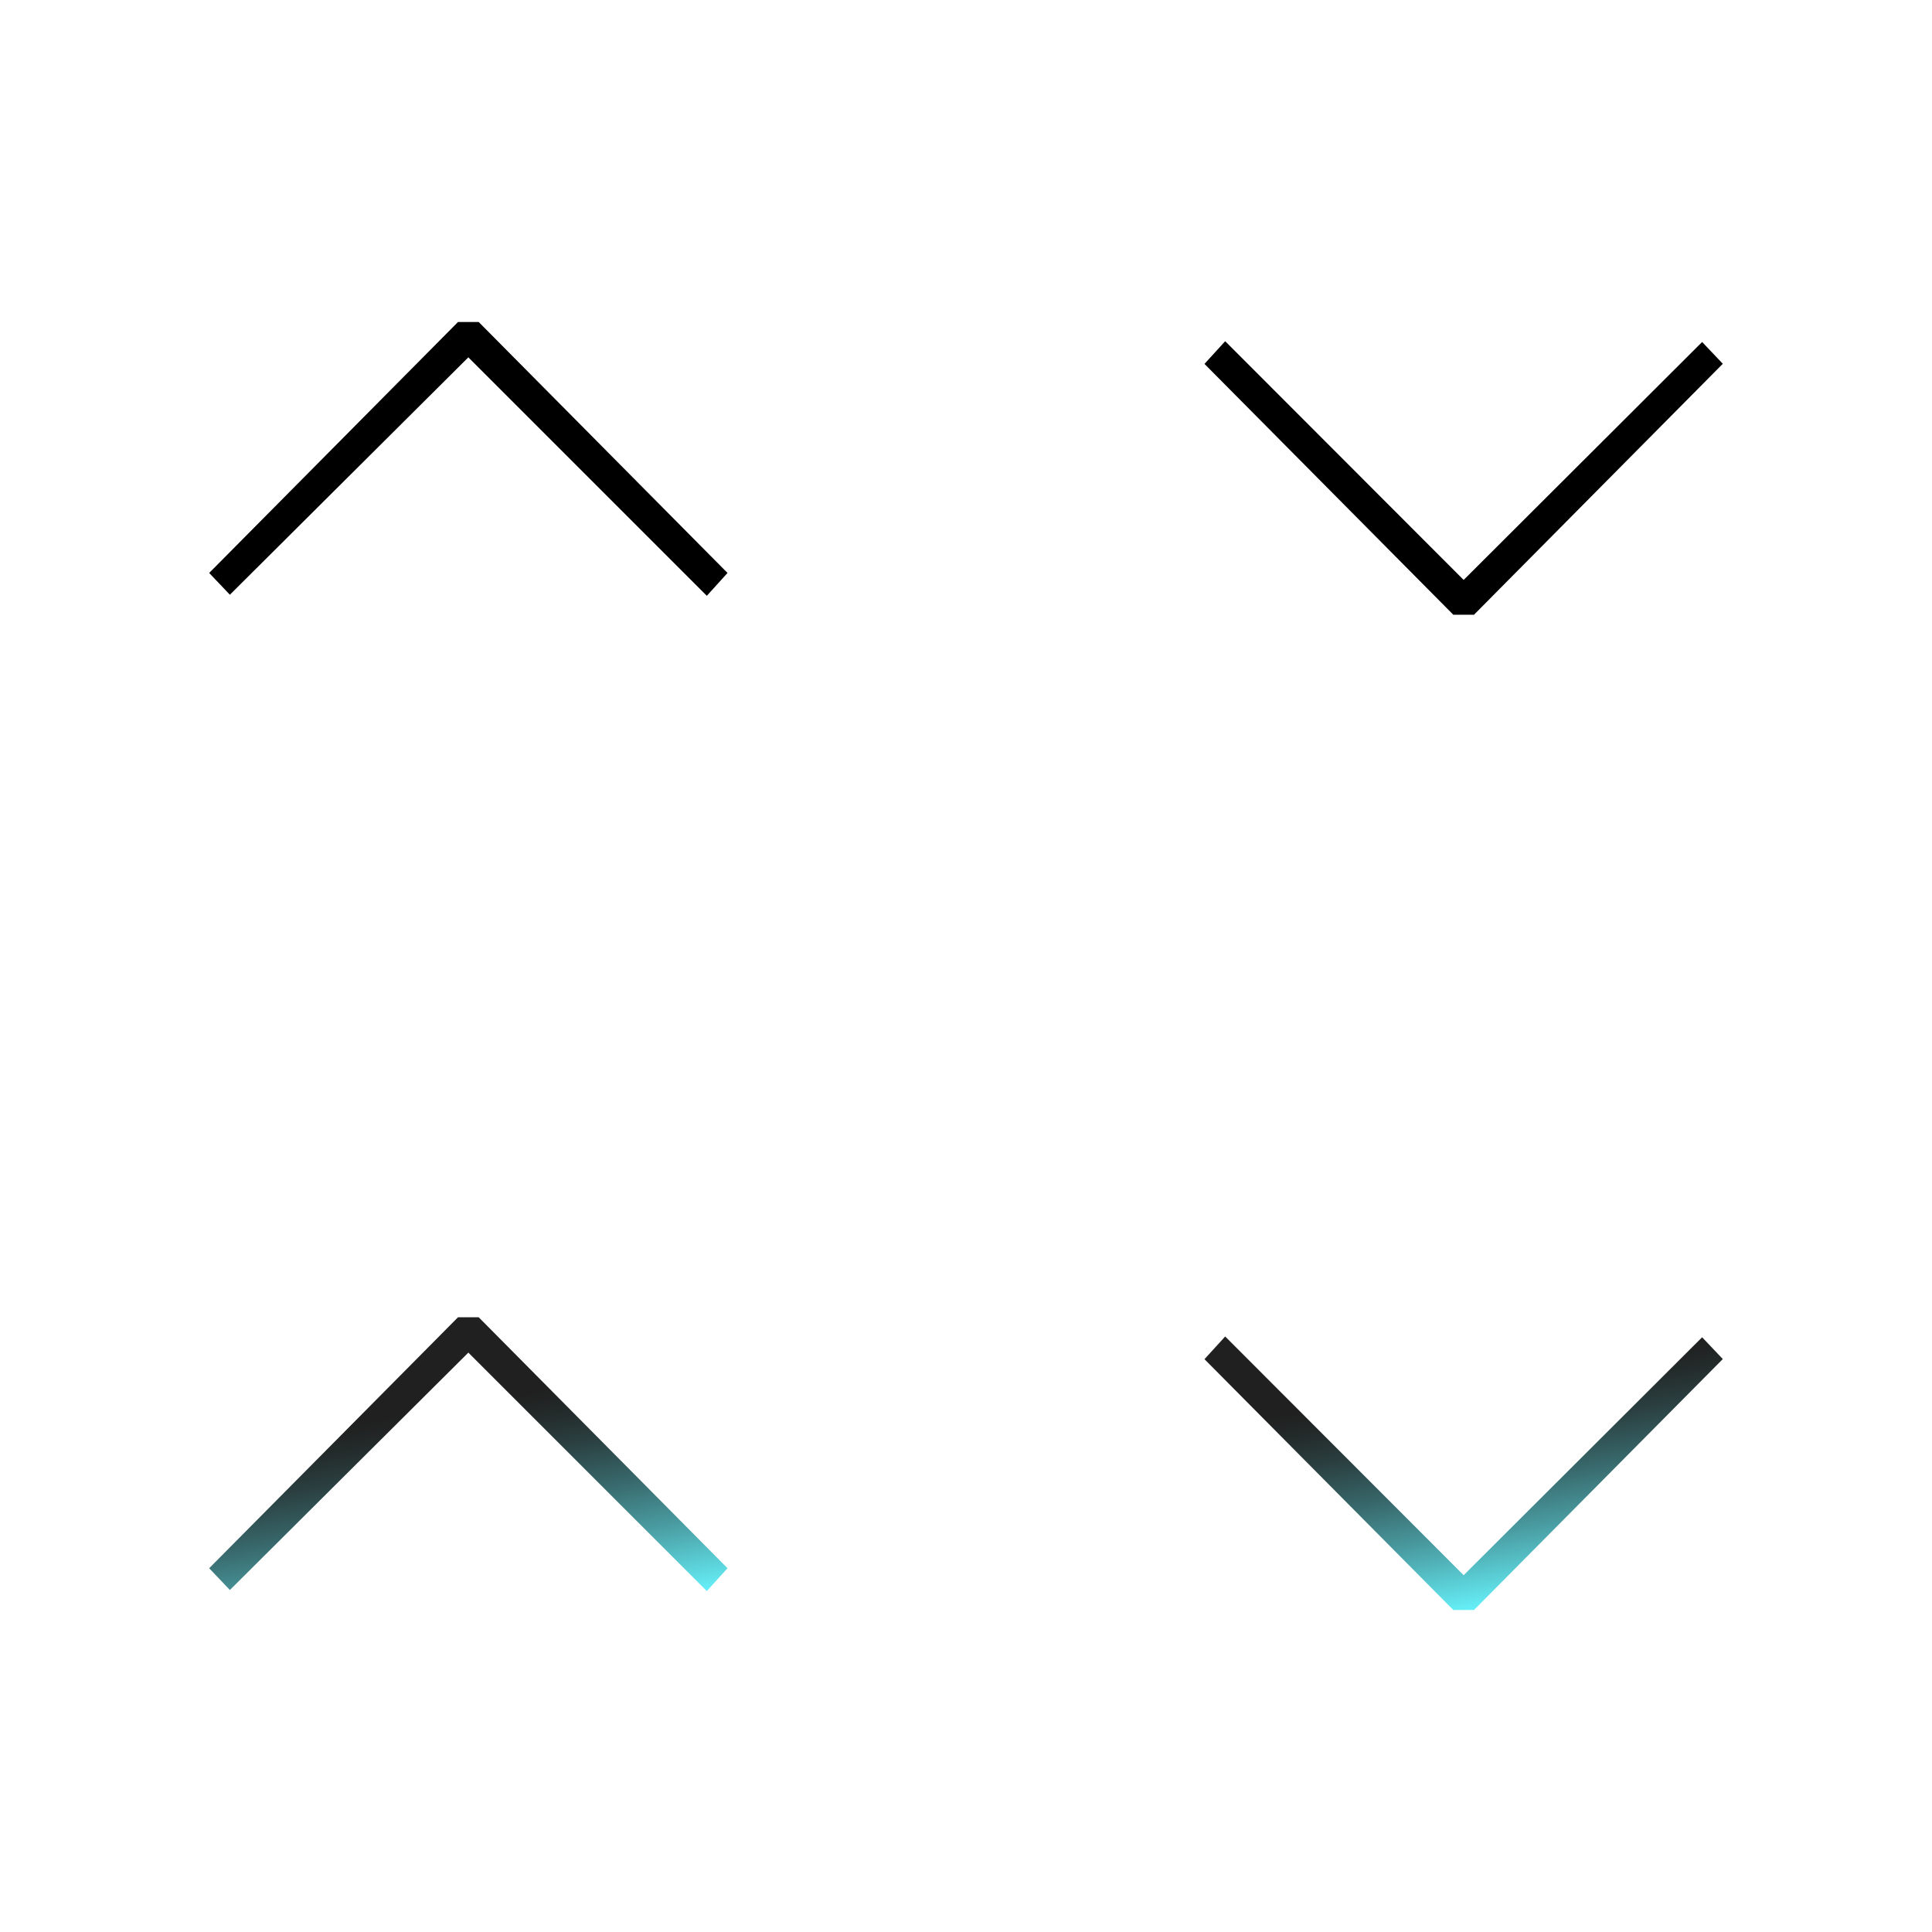
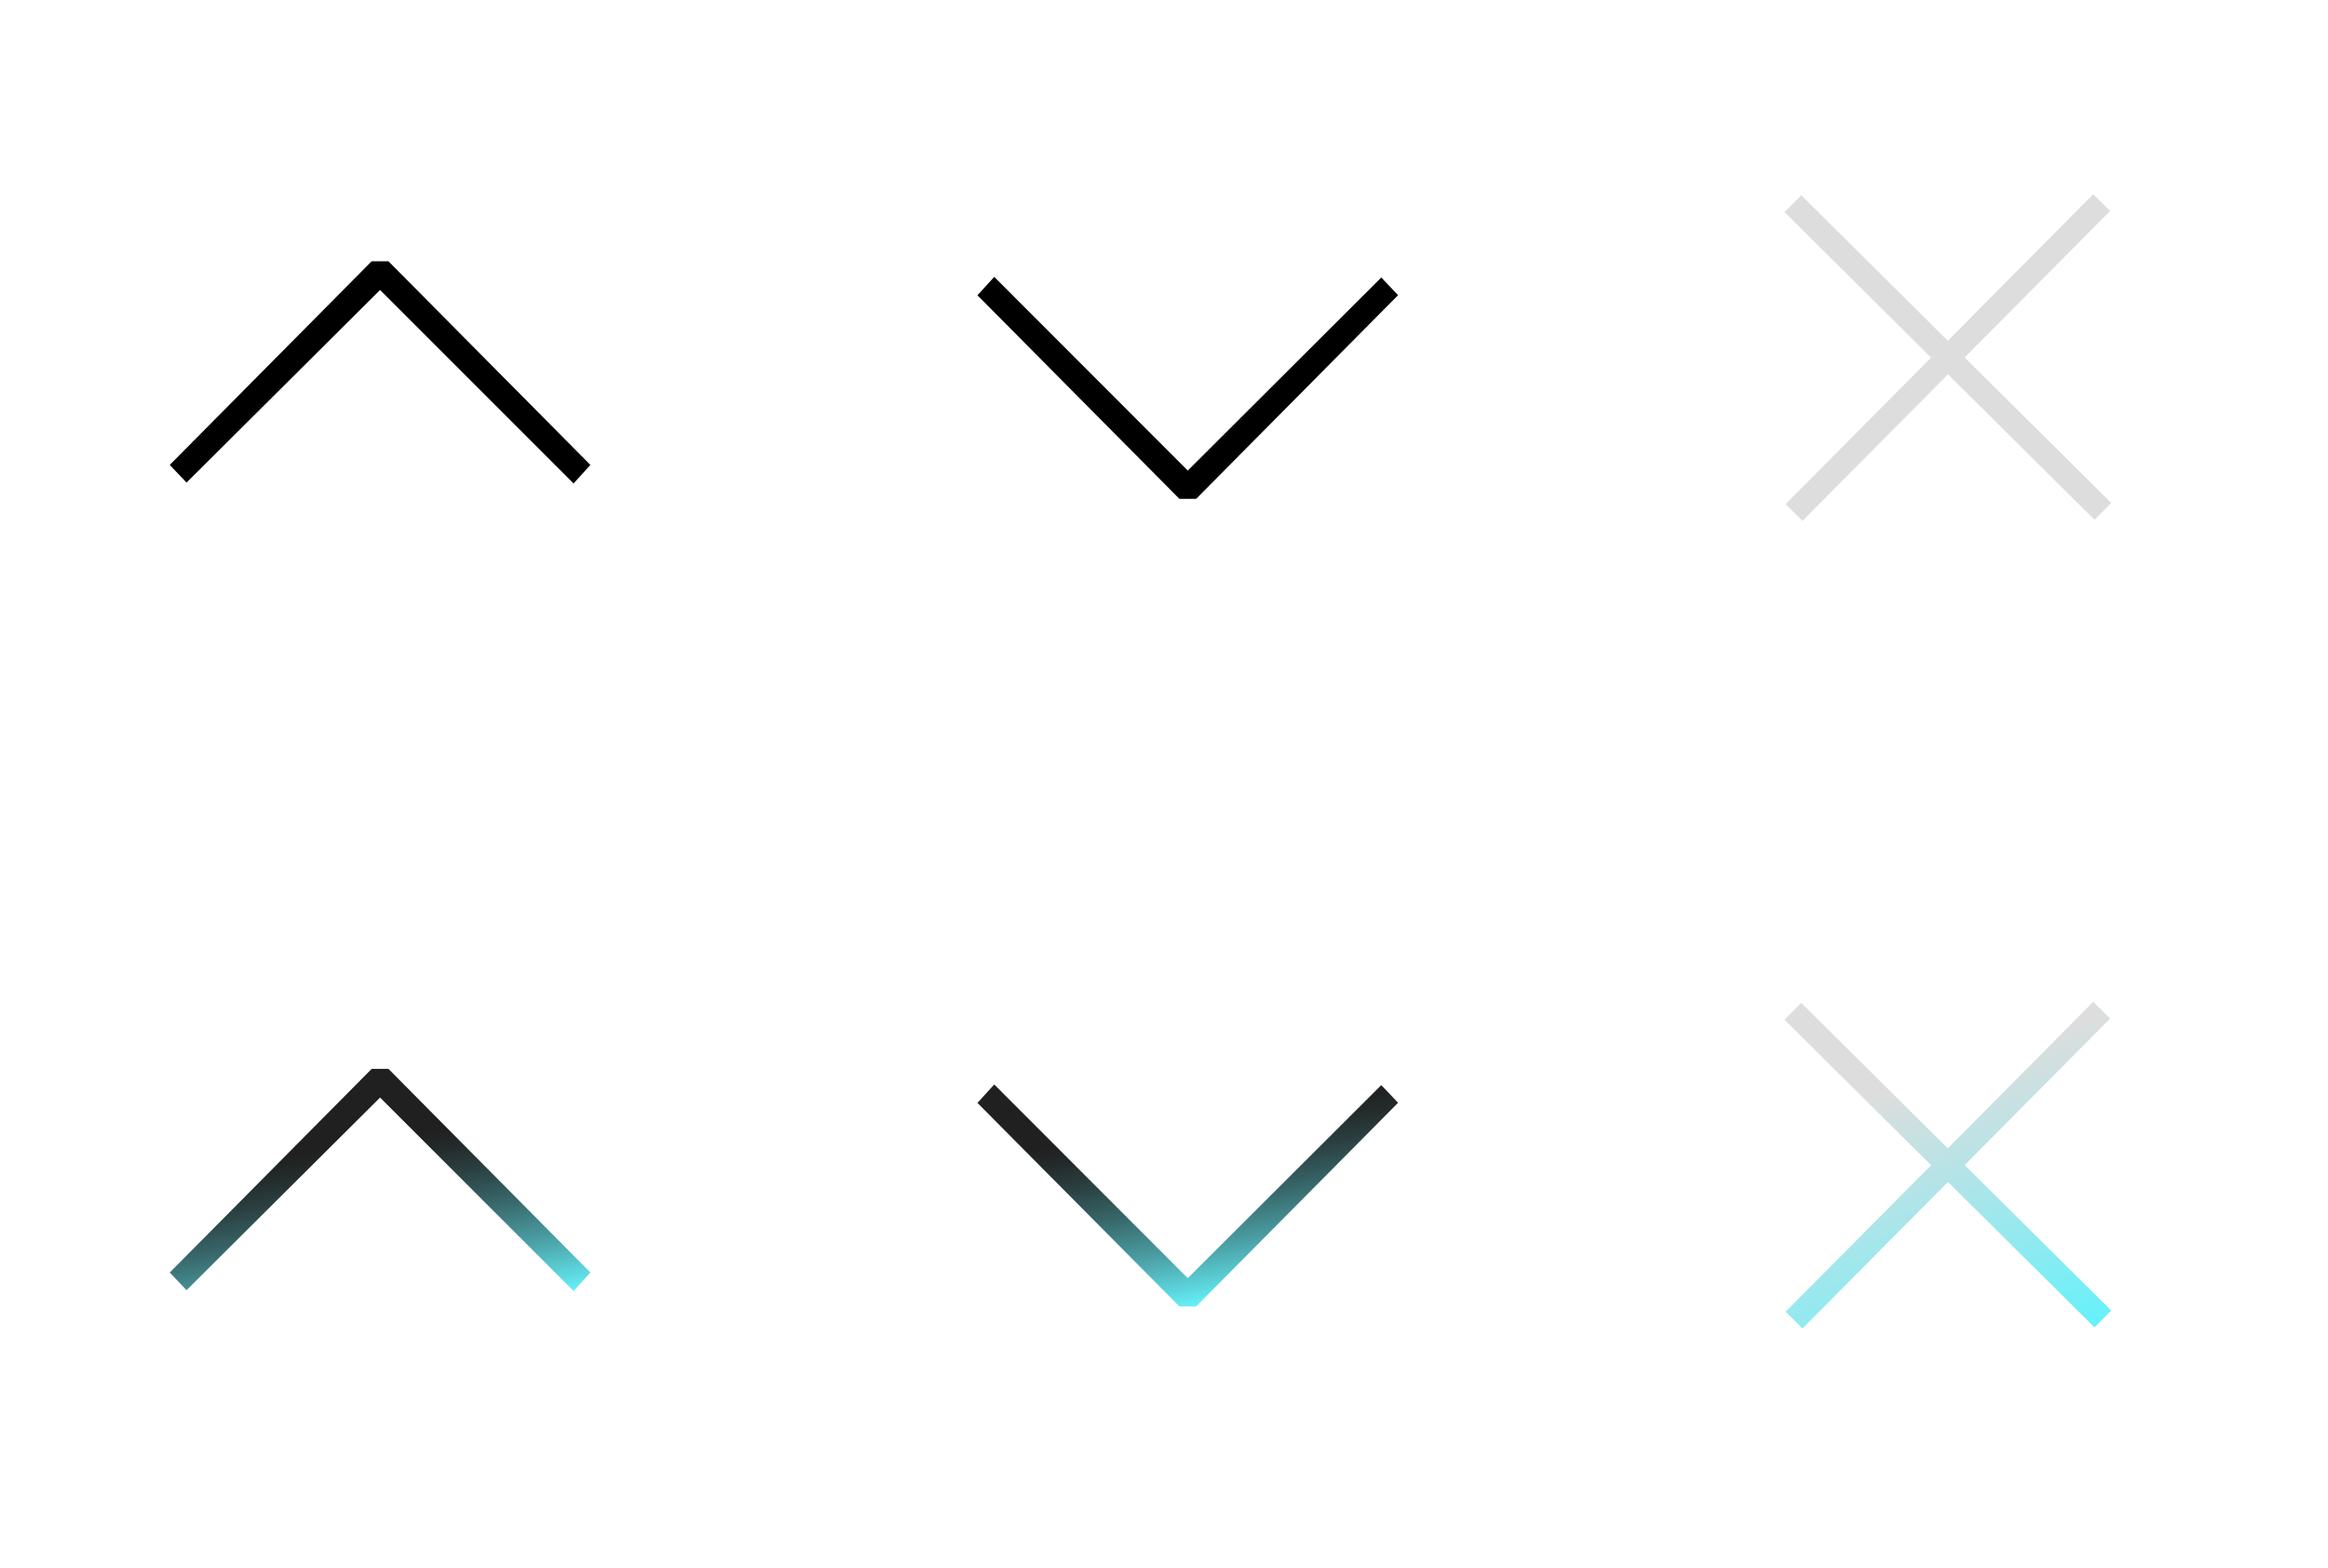
- <svg xmlns="http://www.w3.org/2000/svg" version="1.1" id="Layer_1" x="0px" y="0px" width="132px" height="132px" viewBox="0 0 132 132" enable-background="new 0 0 132 132" xml:space="preserve">
+ <svg xmlns="http://www.w3.org/2000/svg" version="1.1" id="Layer_1" x="0px" y="0px" width="196px" height="132px" viewBox="0 0 196 132" enable-background="new 0 0 196 132" xml:space="preserve">
  <g>
    <g>
      <polygon points="31.999,24.414 48.292,40.707 49.706,39.146 32.706,22 31.292,22 14.292,39.146 15.706,40.634   " />
    </g>
    <g>
      <polygon points="100.708,42 117.708,24.854 116.294,23.366 100.001,39.623 83.708,23.312 82.294,24.863 99.294,42   " />
    </g>
    <g>
      <linearGradient id="SVGID_1_" gradientUnits="userSpaceOnUse" x1="-147.243" y1="770.447" x2="-150.954" y2="749.397" gradientTransform="matrix(1 0 0 1 180 -659)">
        <stop offset="0" style="stop-color:#66F1FA" />
        <stop offset="0.05" style="stop-color:#60DEE6" />
        <stop offset="0.233" style="stop-color:#499BA0" />
        <stop offset="0.398" style="stop-color:#376669" />
        <stop offset="0.539" style="stop-color:#2B4041" />
        <stop offset="0.651" style="stop-color:#232929" />
        <stop offset="0.72" style="stop-color:#202020" />
      </linearGradient>
      <polygon fill="url(#SVGID_1_)" points="31.999,92.414 48.292,108.707 49.706,107.146 32.706,90 31.292,90 14.292,107.146     15.706,108.634   " />
    </g>
    <g>
      <linearGradient id="SVGID_2_" gradientUnits="userSpaceOnUse" x1="-77.046" y1="768.604" x2="-80.755" y2="747.572" gradientTransform="matrix(1 0 0 1 180 -659)">
        <stop offset="0" style="stop-color:#66F1FA" />
        <stop offset="0.05" style="stop-color:#60DEE6" />
        <stop offset="0.233" style="stop-color:#499BA0" />
        <stop offset="0.398" style="stop-color:#376669" />
        <stop offset="0.539" style="stop-color:#2B4041" />
        <stop offset="0.651" style="stop-color:#232929" />
        <stop offset="0.72" style="stop-color:#202020" />
      </linearGradient>
      <polygon fill="url(#SVGID_2_)" points="100.708,110 117.708,92.854 116.294,91.366 100.001,107.623 83.708,91.312 82.294,92.863     99.294,110   " />
    </g>
  </g>
+   <g>
+     <polygon fill="#DDDDDD" points="150.335,42.449 151.755,43.857 164.002,31.52 176.341,43.766 177.749,42.346 165.41,30.1    177.657,17.76 176.236,16.352 163.99,28.689 151.65,16.443 150.243,17.863 162.582,30.109  " />
+   </g>
+   <g>
+     <linearGradient id="SVGID_3_" gradientUnits="userSpaceOnUse" x1="169.831" y1="114.135" x2="158.162" y2="82.073">
+       <stop offset="0" style="stop-color:#66F1FA" />
+       <stop offset="0.72" style="stop-color:#DDDDDD" />
+     </linearGradient>
+     <polygon fill="url(#SVGID_3_)" points="150.335,110.449 151.755,111.857 164.002,99.52 176.341,111.766 177.749,110.346    165.41,98.1 177.657,85.76 176.236,84.352 163.99,96.689 151.65,84.443 150.243,85.863 162.582,98.109  " />
+   </g>
</svg>
